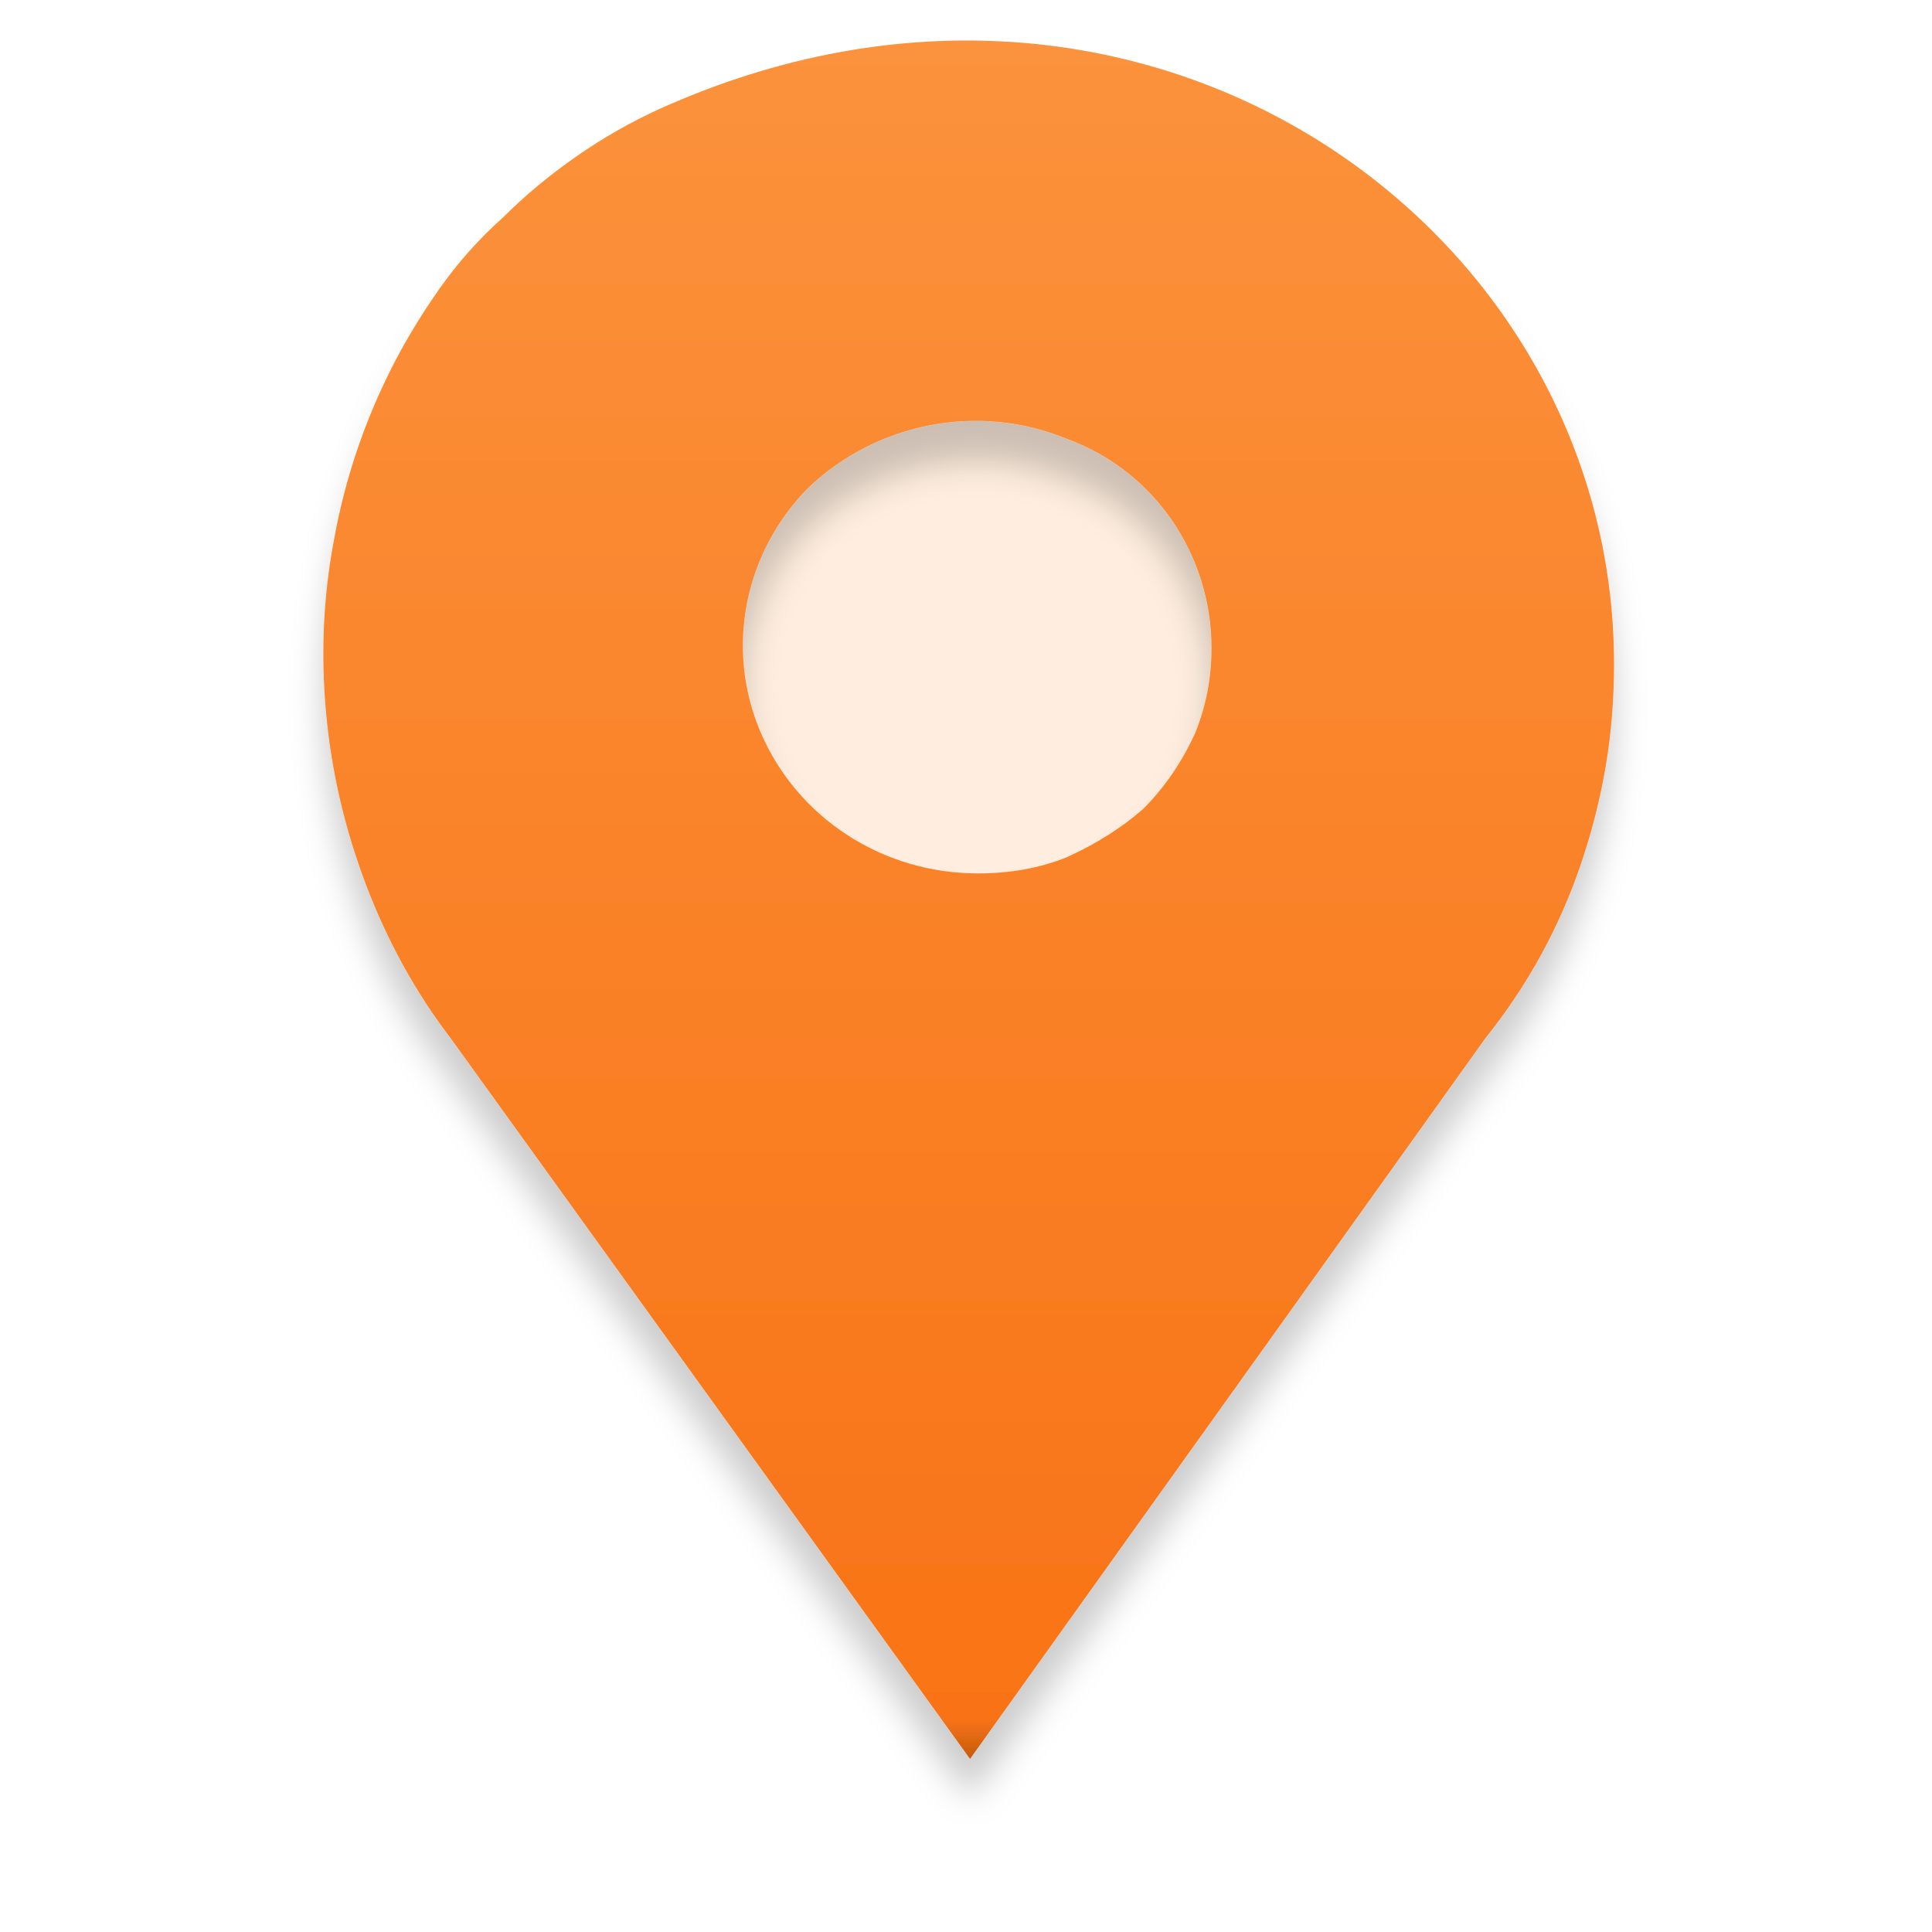
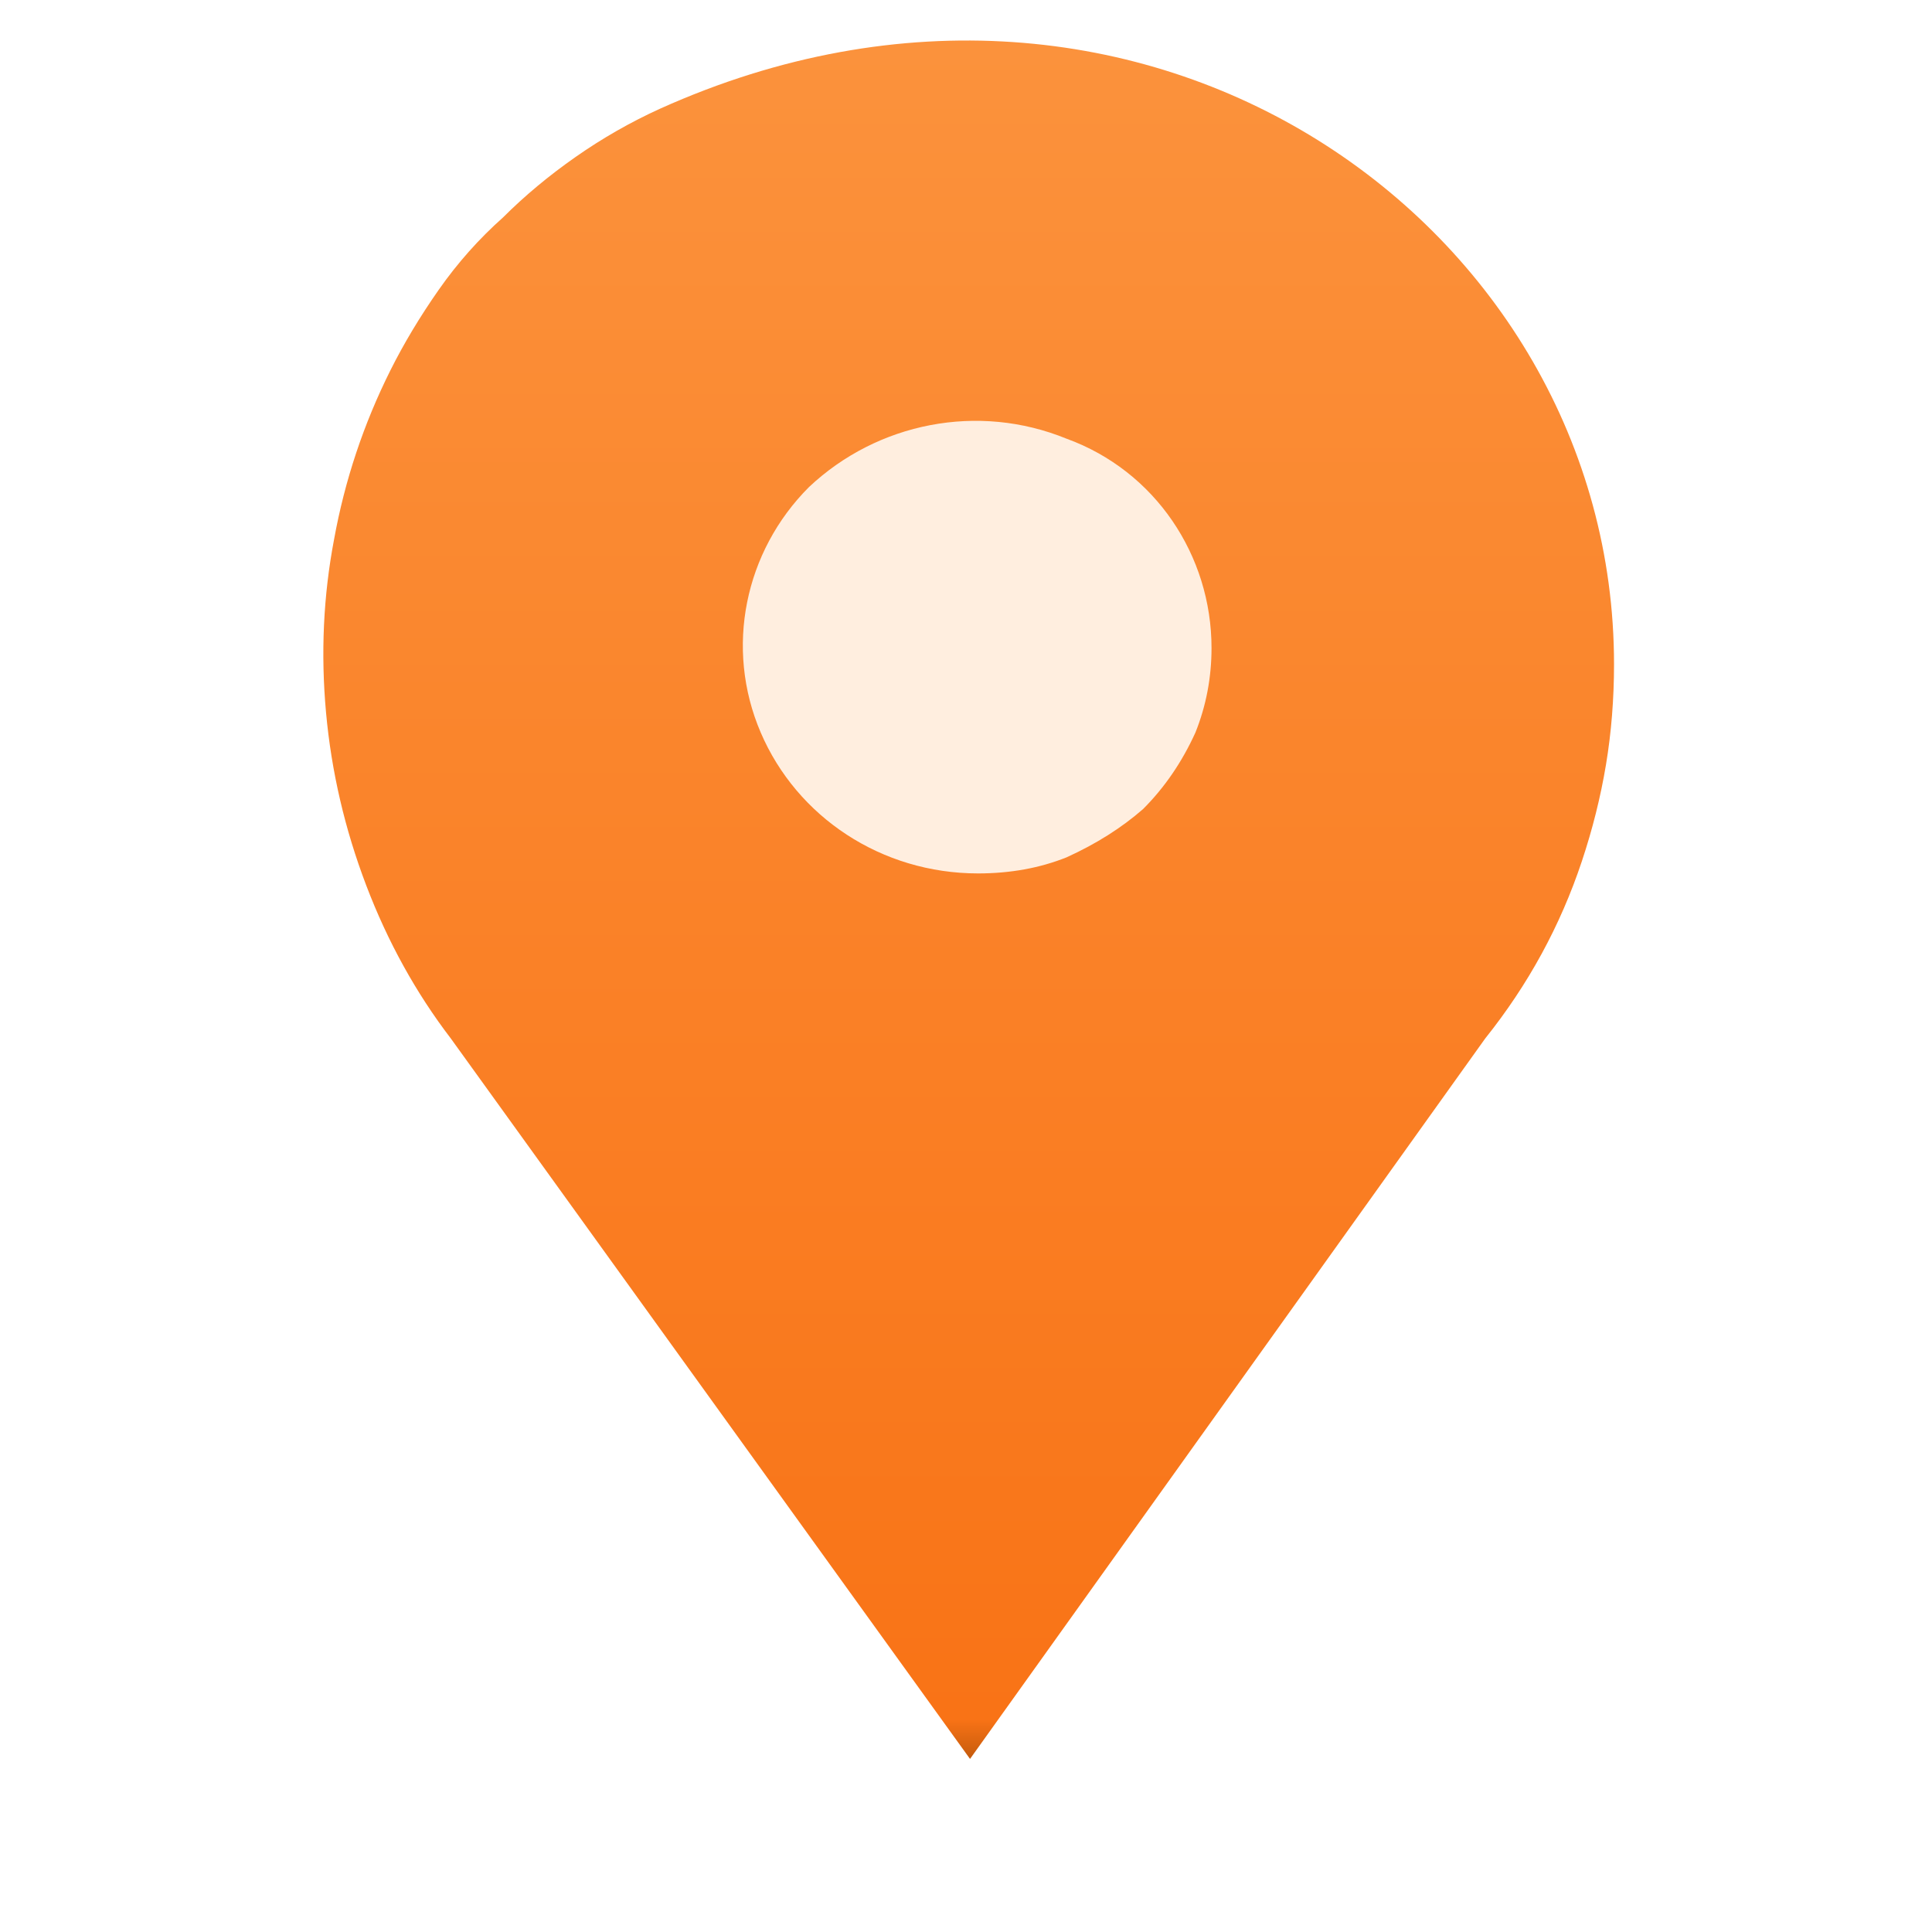
<svg xmlns="http://www.w3.org/2000/svg" version="1.2" viewBox="0 0 48 48" width="48" height="48">
  <defs>
-     <filter x="-50%" y="-50%" width="200%" height="200%" id="f1">
-       <feDropShadow dx="-6.123233995736766e-17" dy="1" stdDeviation="0.417" flood-color="#000000" flood-opacity=".2" />
-     </filter>
    <linearGradient id="P" gradientUnits="userSpaceOnUse" />
    <linearGradient id="g1" x2="1" href="#P" gradientTransform="matrix(0,42.701,-32.102,0,24.066,.972)">
      <stop stop-color="#fb923c" />
      <stop offset=".01" stop-color="#fb923c" />
      <stop offset=".97" stop-color="#f97316" />
      <stop offset="1" stop-color="#b45309" />
    </linearGradient>
  </defs>
-   <style>.a{fill:#ffeedf}.b{filter:url(#f1);fill:url(#g1)}</style>
+   <style>.a{fill:#ffeedf}.b{fill:url(#g1)}</style>
  <path fill-rule="evenodd" class="a" d="m24 24.3c-4.4 0-8-3.5-8-7.9 0-4.3 3.6-7.8 8-7.8 4.4 0 8 3.5 8 7.8 0 4.4-3.6 7.9-8 7.9z" />
  <path fill-rule="evenodd" class="b" d="m40.1 16.5q0 1.3-0.2 2.5-0.2 1.2-0.6 2.4-0.4 1.2-1 2.3-0.6 1.1-1.4 2.1l-12.8 17.9-12.9-17.9q-1.3-1.7-2.1-3.8-0.8-2.1-1-4.3-0.2-2.2 0.2-4.3 0.4-2.2 1.4-4.2 0.5-1 1.2-2 0.7-1 1.6-1.8 0.8-0.8 1.8-1.5 1-0.7 2.1-1.2c12-5.4 23.7 2.9 23.7 13.8zm-13.6 4.8q1.1-0.5 1.9-1.2 0.8-0.8 1.3-1.9 0.4-1 0.4-2.1c0-2.3-1.4-4.4-3.6-5.2-2.2-0.9-4.7-0.4-6.4 1.2-1.6 1.6-2.1 4-1.2 6.1 0.9 2.1 3 3.5 5.4 3.5q1.2 0 2.2-0.4z" />
</svg>
